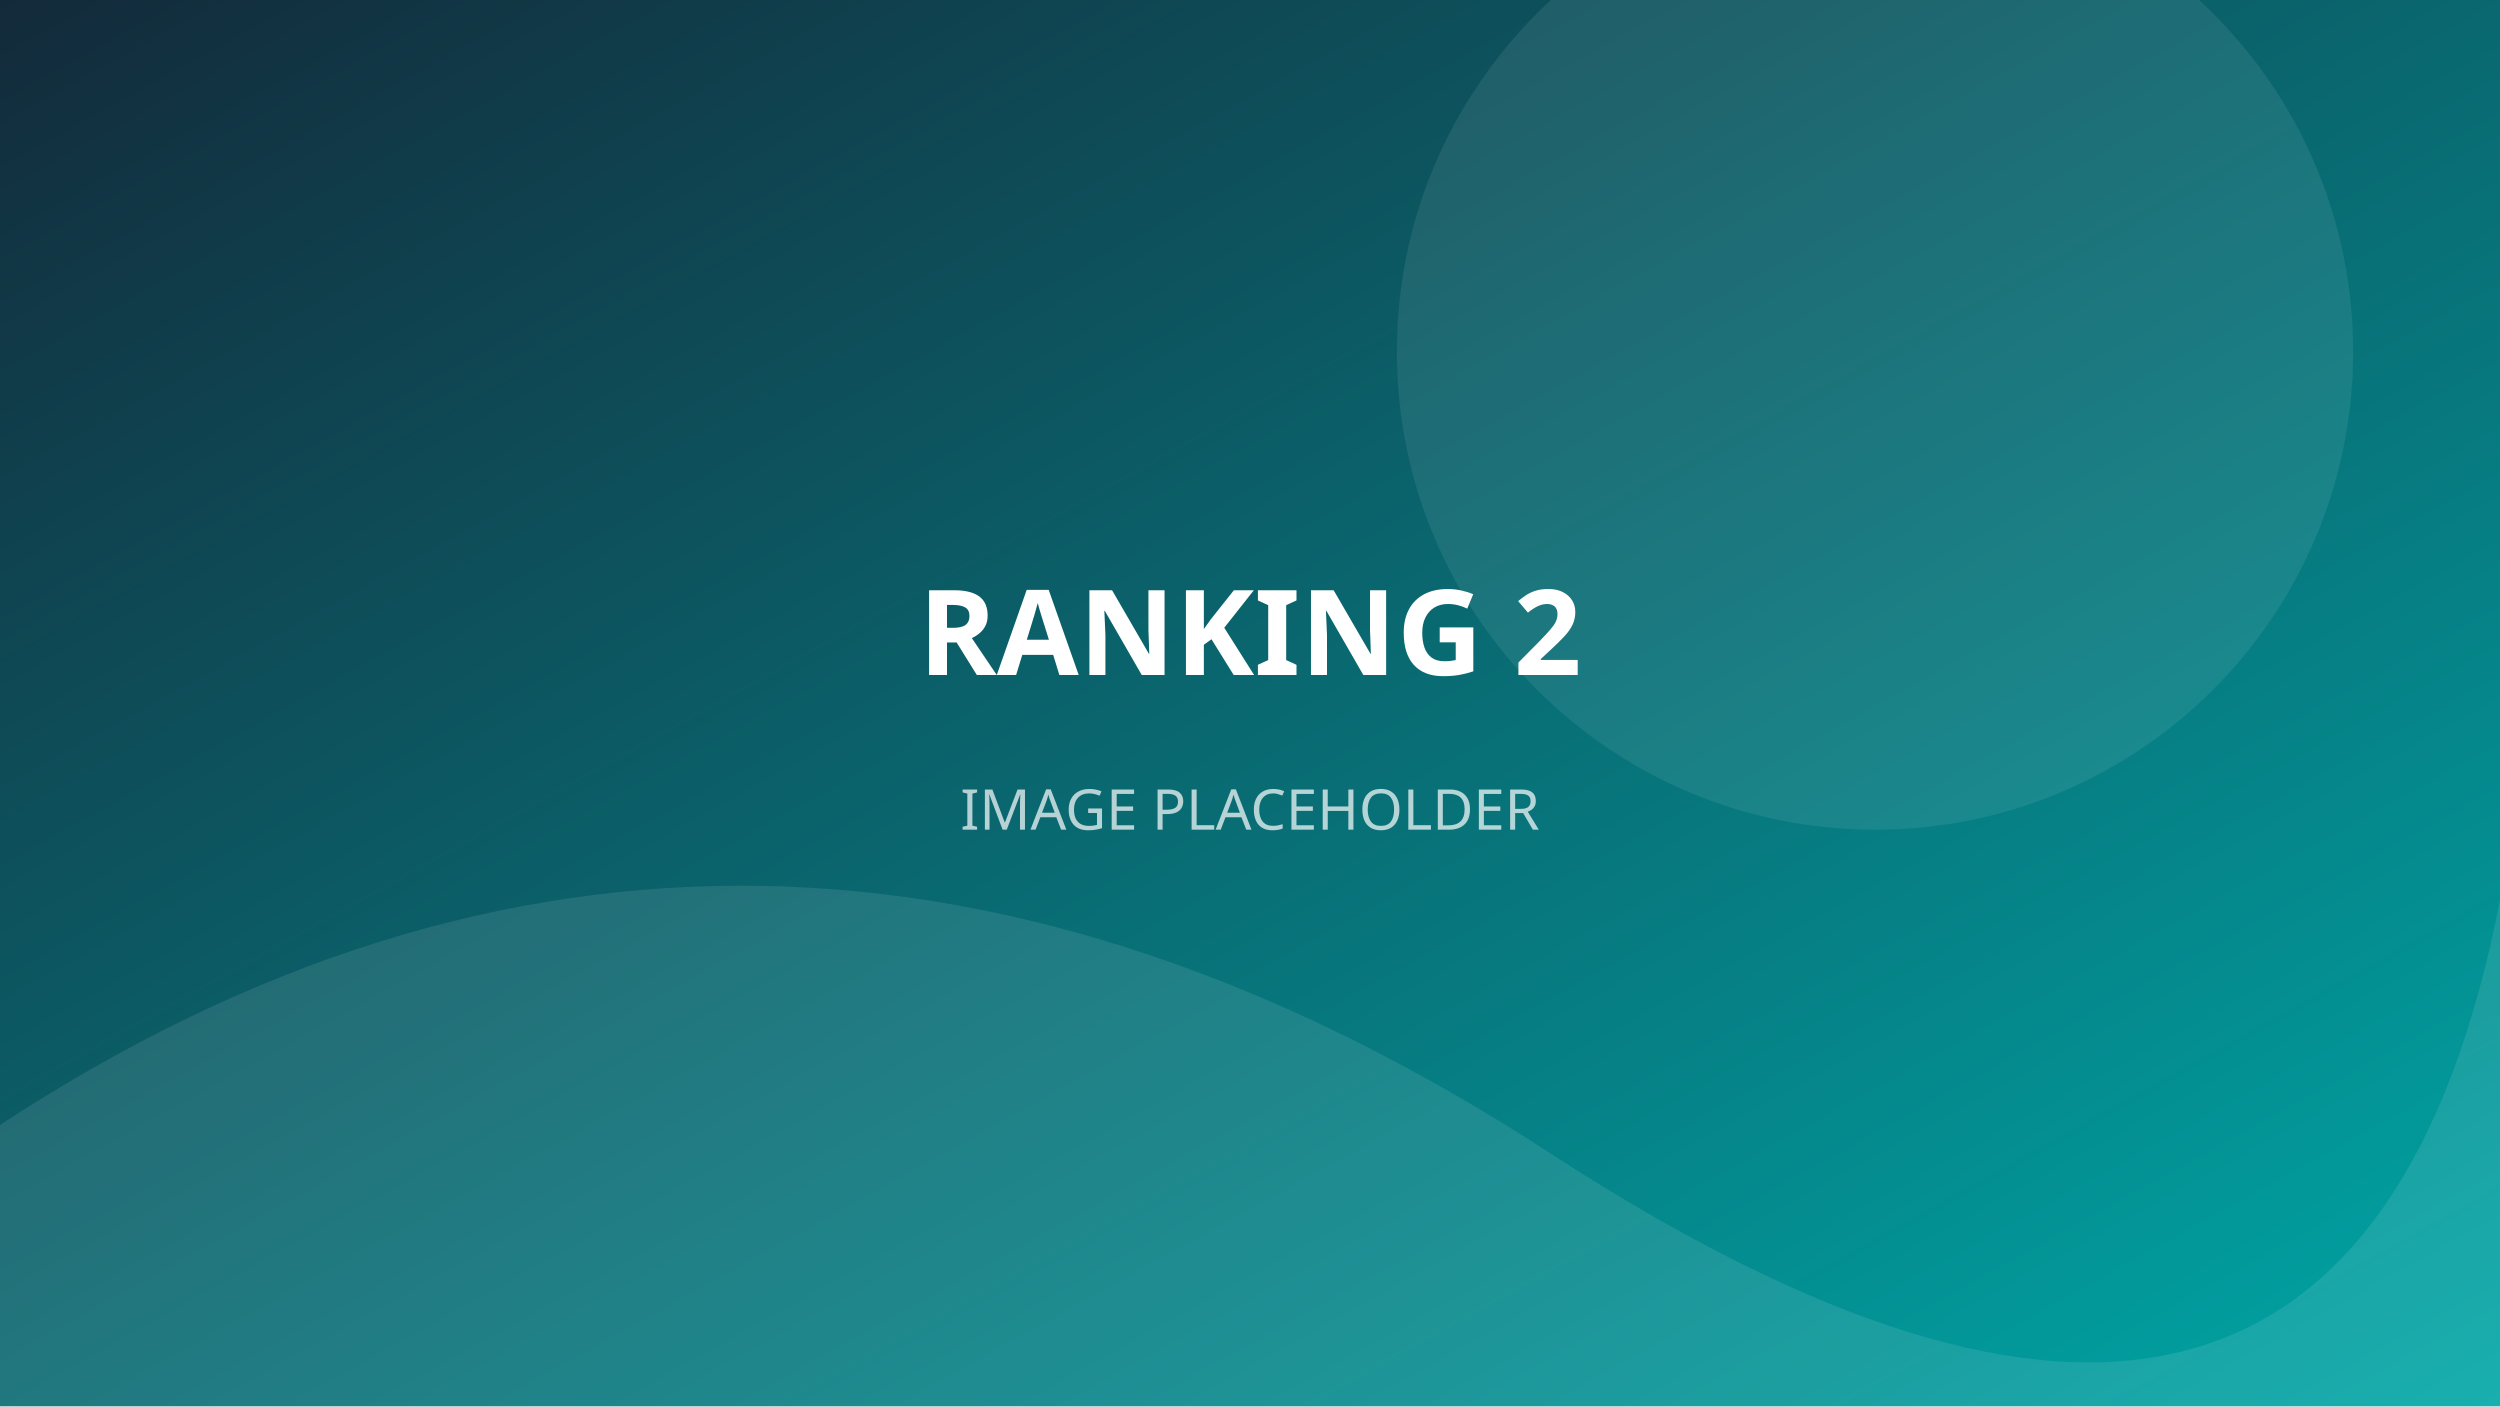
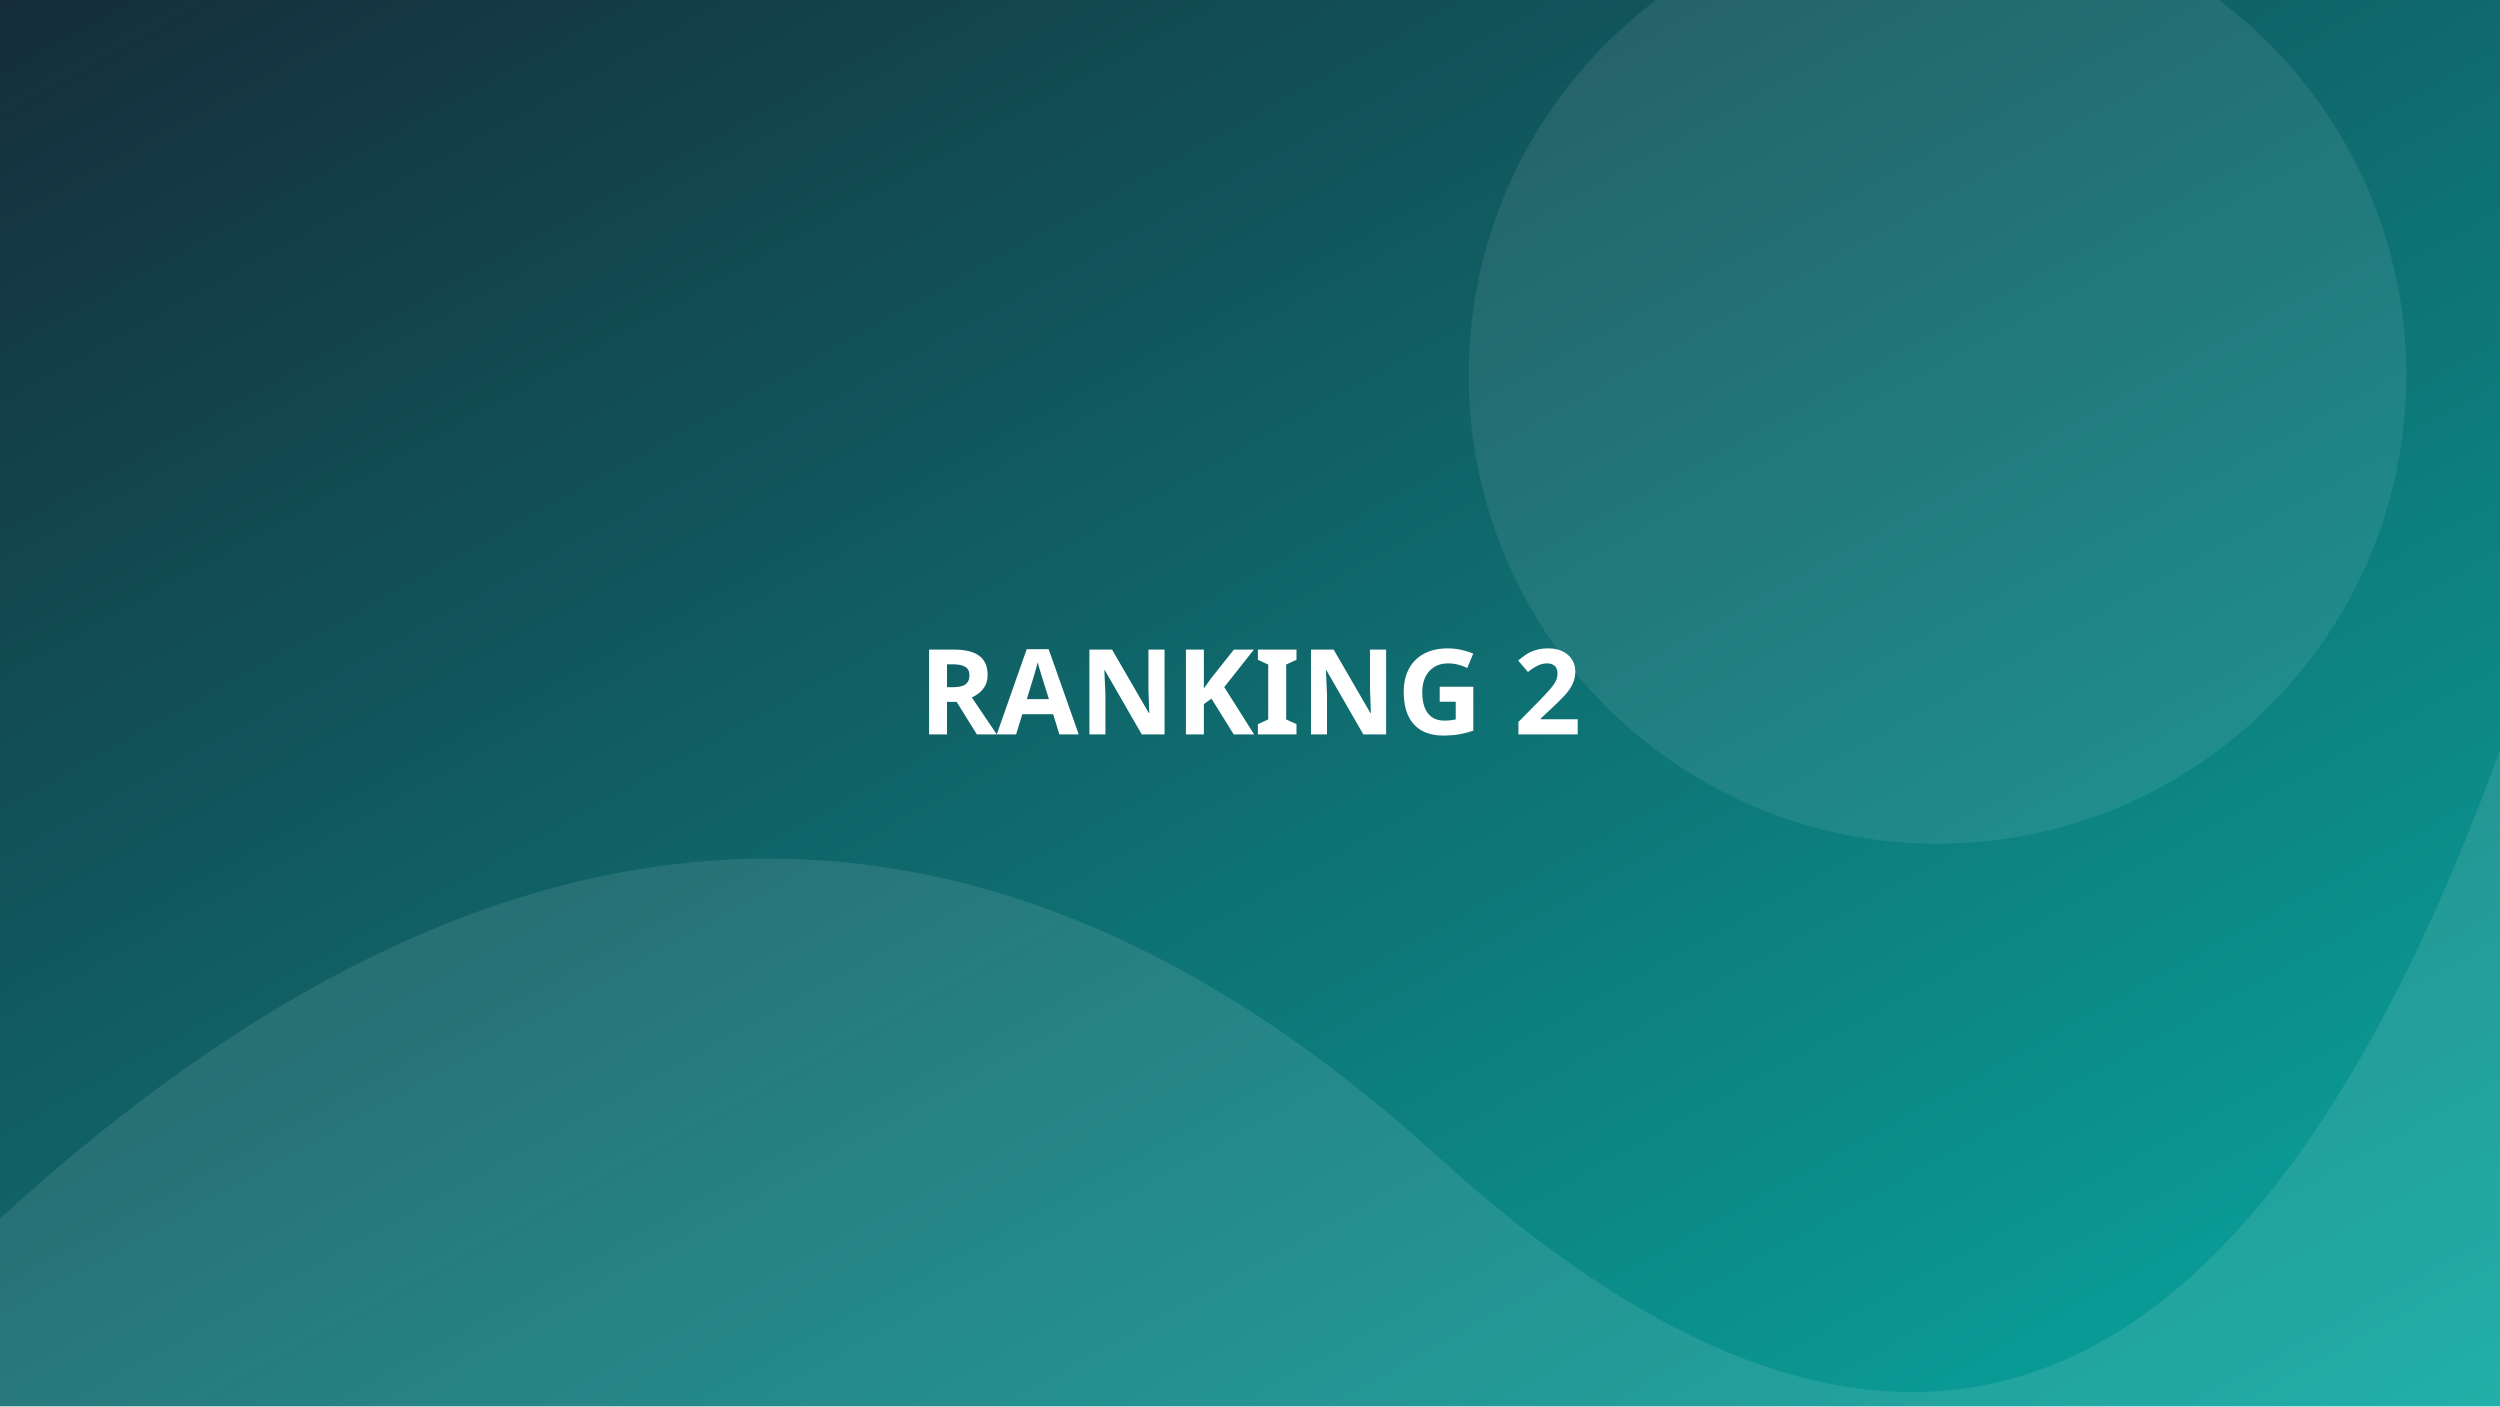
<svg xmlns="http://www.w3.org/2000/svg" width="800" height="450" viewBox="0 0 800 450">
  <defs>
    <linearGradient id="g" x2="1" y2="1">
-       <stop stop-color="#132a3a" />
-       <stop offset="1" stop-color="#00a6a6" />
+       <stop stop-color="#152d3a" />
+       <stop offset="1" stop-color="#09a7a0" />
    </linearGradient>
  </defs>
-   <rect width="100%" height="100%" fill="url(#g)" />
-   <circle cx="600.0" cy="112.5" r="153.0" fill="white" opacity=".08" />
-   <path d="M0 360.0 Q 240.0 202.5 496.0 369.0 T 800 288.0 V450H0Z" fill="white" opacity=".1" />
-   <text x="50%" y="48%" fill="white" text-anchor="middle" font-family="sans-serif" font-size="38" font-weight="bold">RANKING 2</text>
-   <text x="50%" y="59%" fill="white" opacity=".7" text-anchor="middle" font-family="sans-serif" font-size="18">IMAGE PLACEHOLDER</text>
+   <rect width="800" height="450" fill="url(#g)" />
+   <circle cx="620" cy="120" r="150" fill="#fff" opacity=".08" />
+   <path d="M0 390Q240 170 460 370T800 240V450H0Z" fill="#fff" opacity=".1" />
+   <text x="400" y="235" fill="#fff" text-anchor="middle" font-family="sans-serif" font-size="38" font-weight="900">RANKING 2</text>
</svg>
